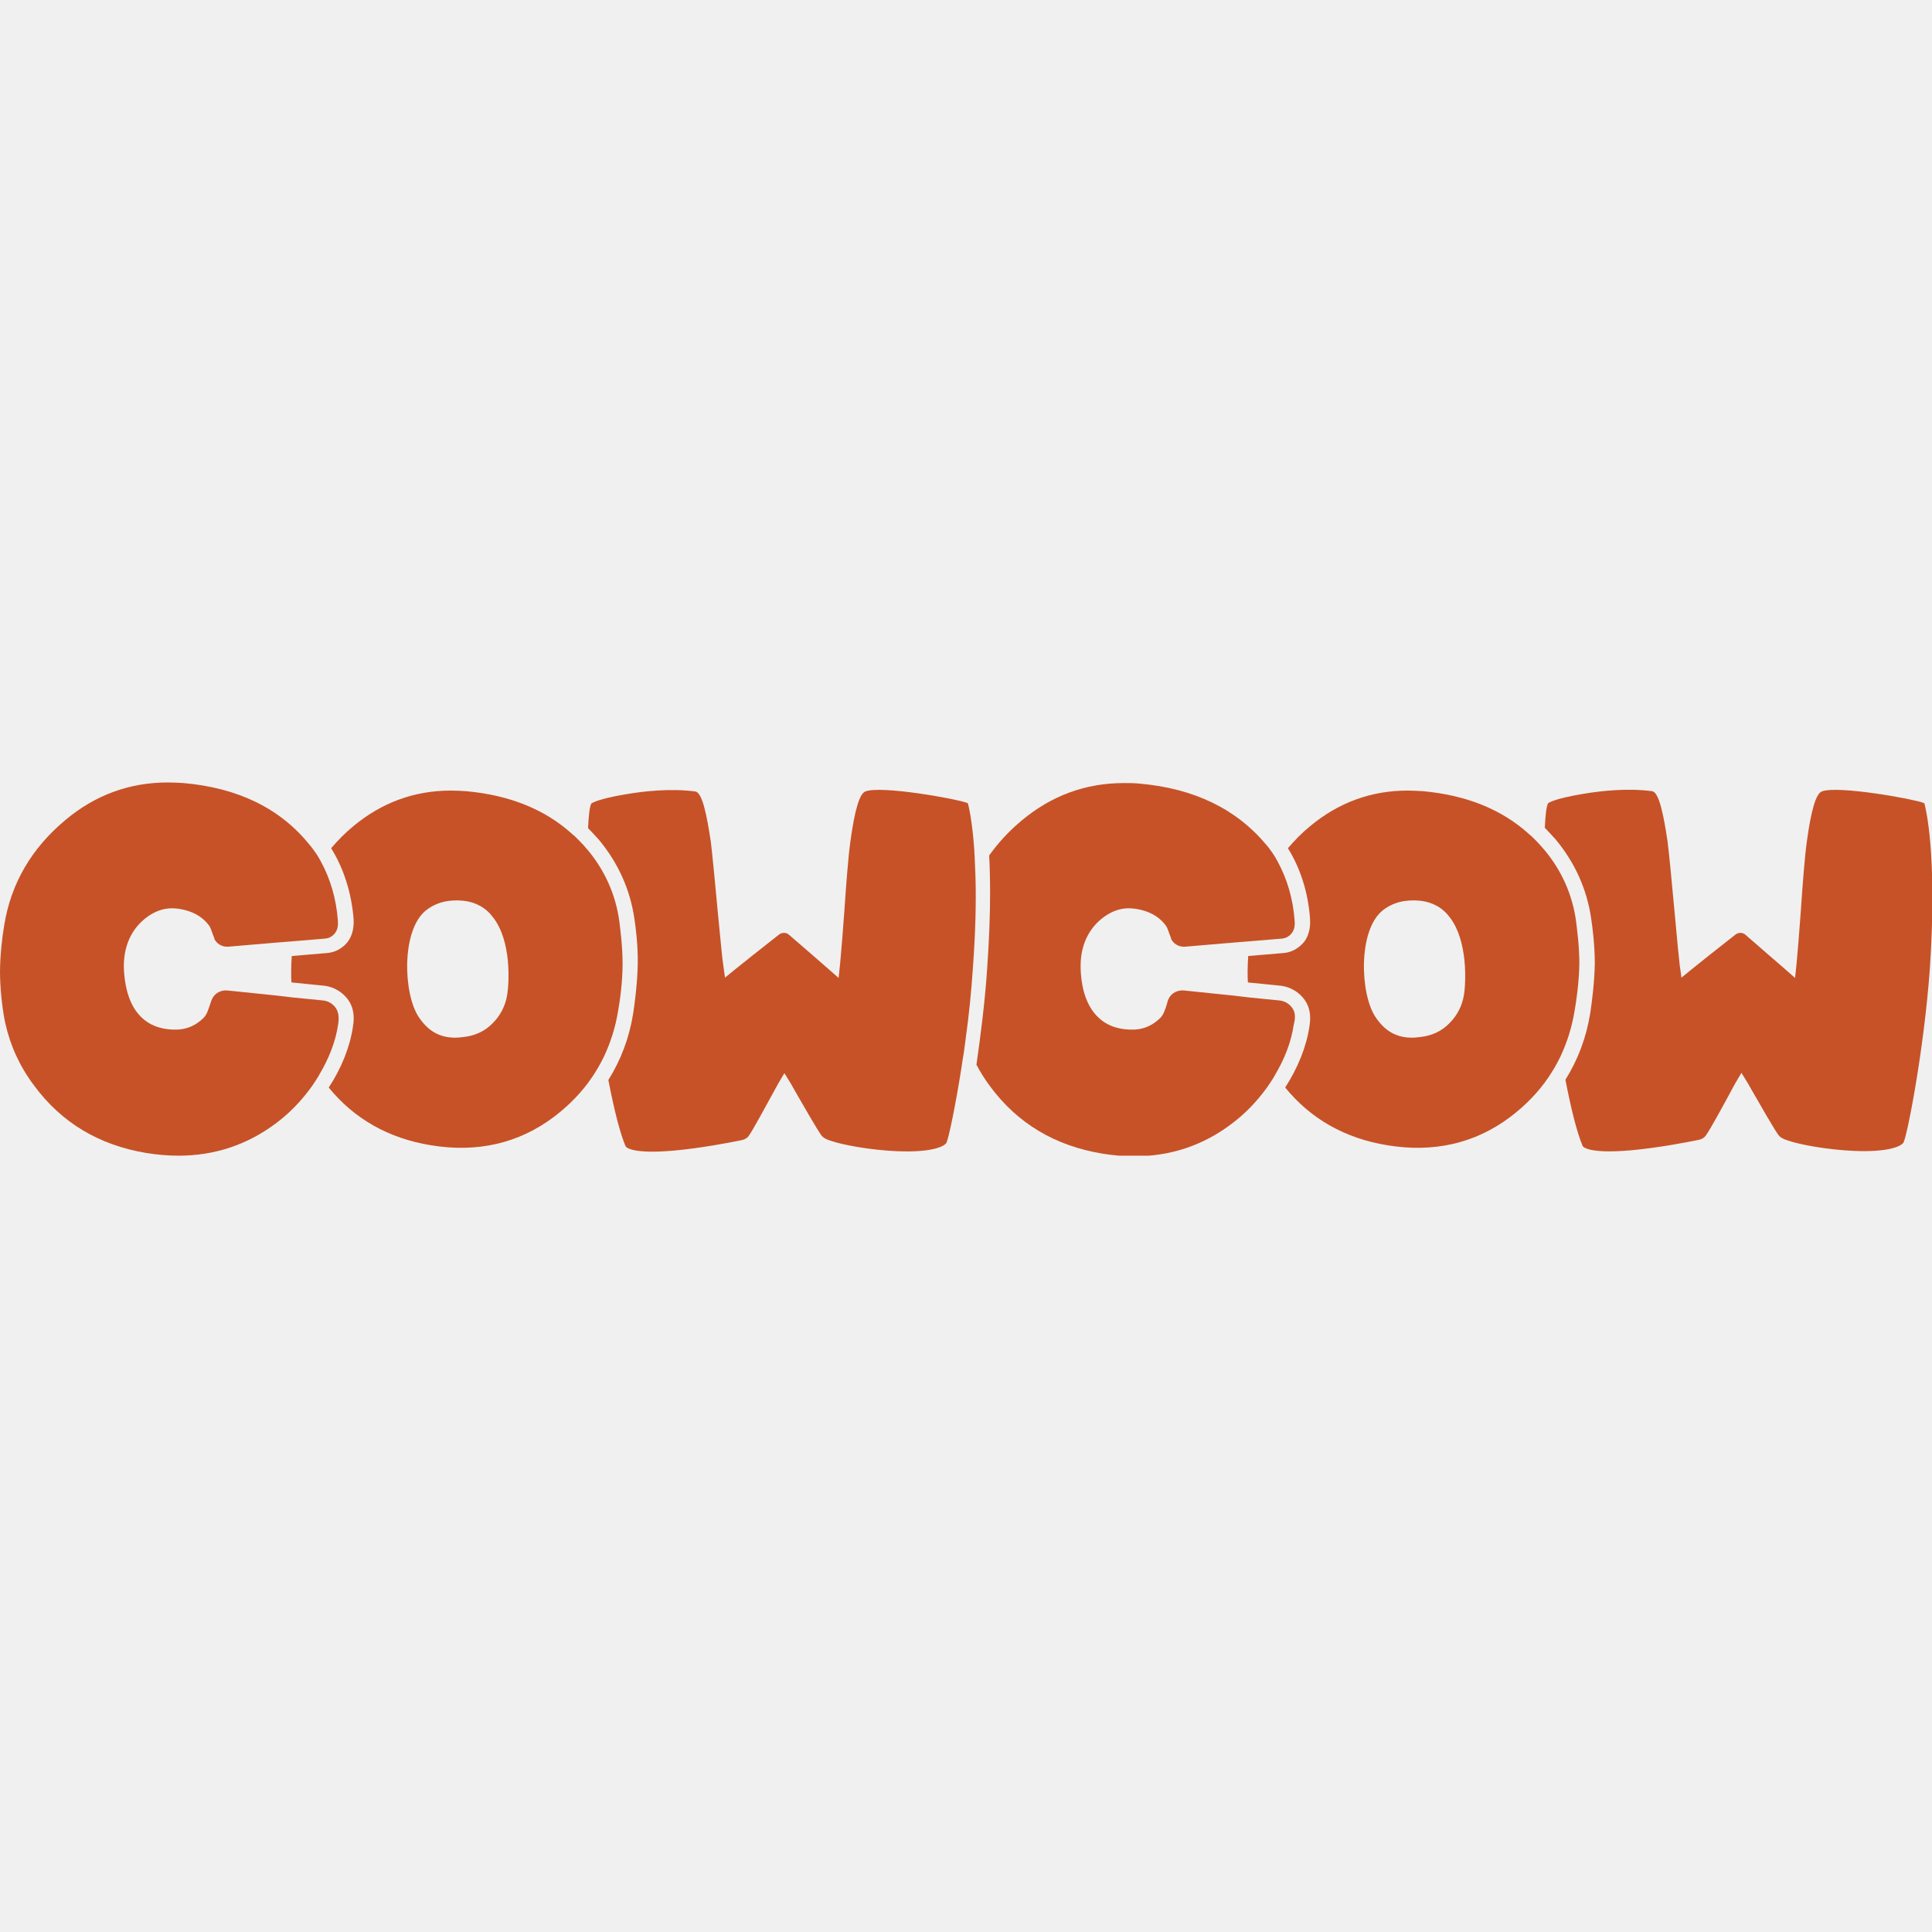
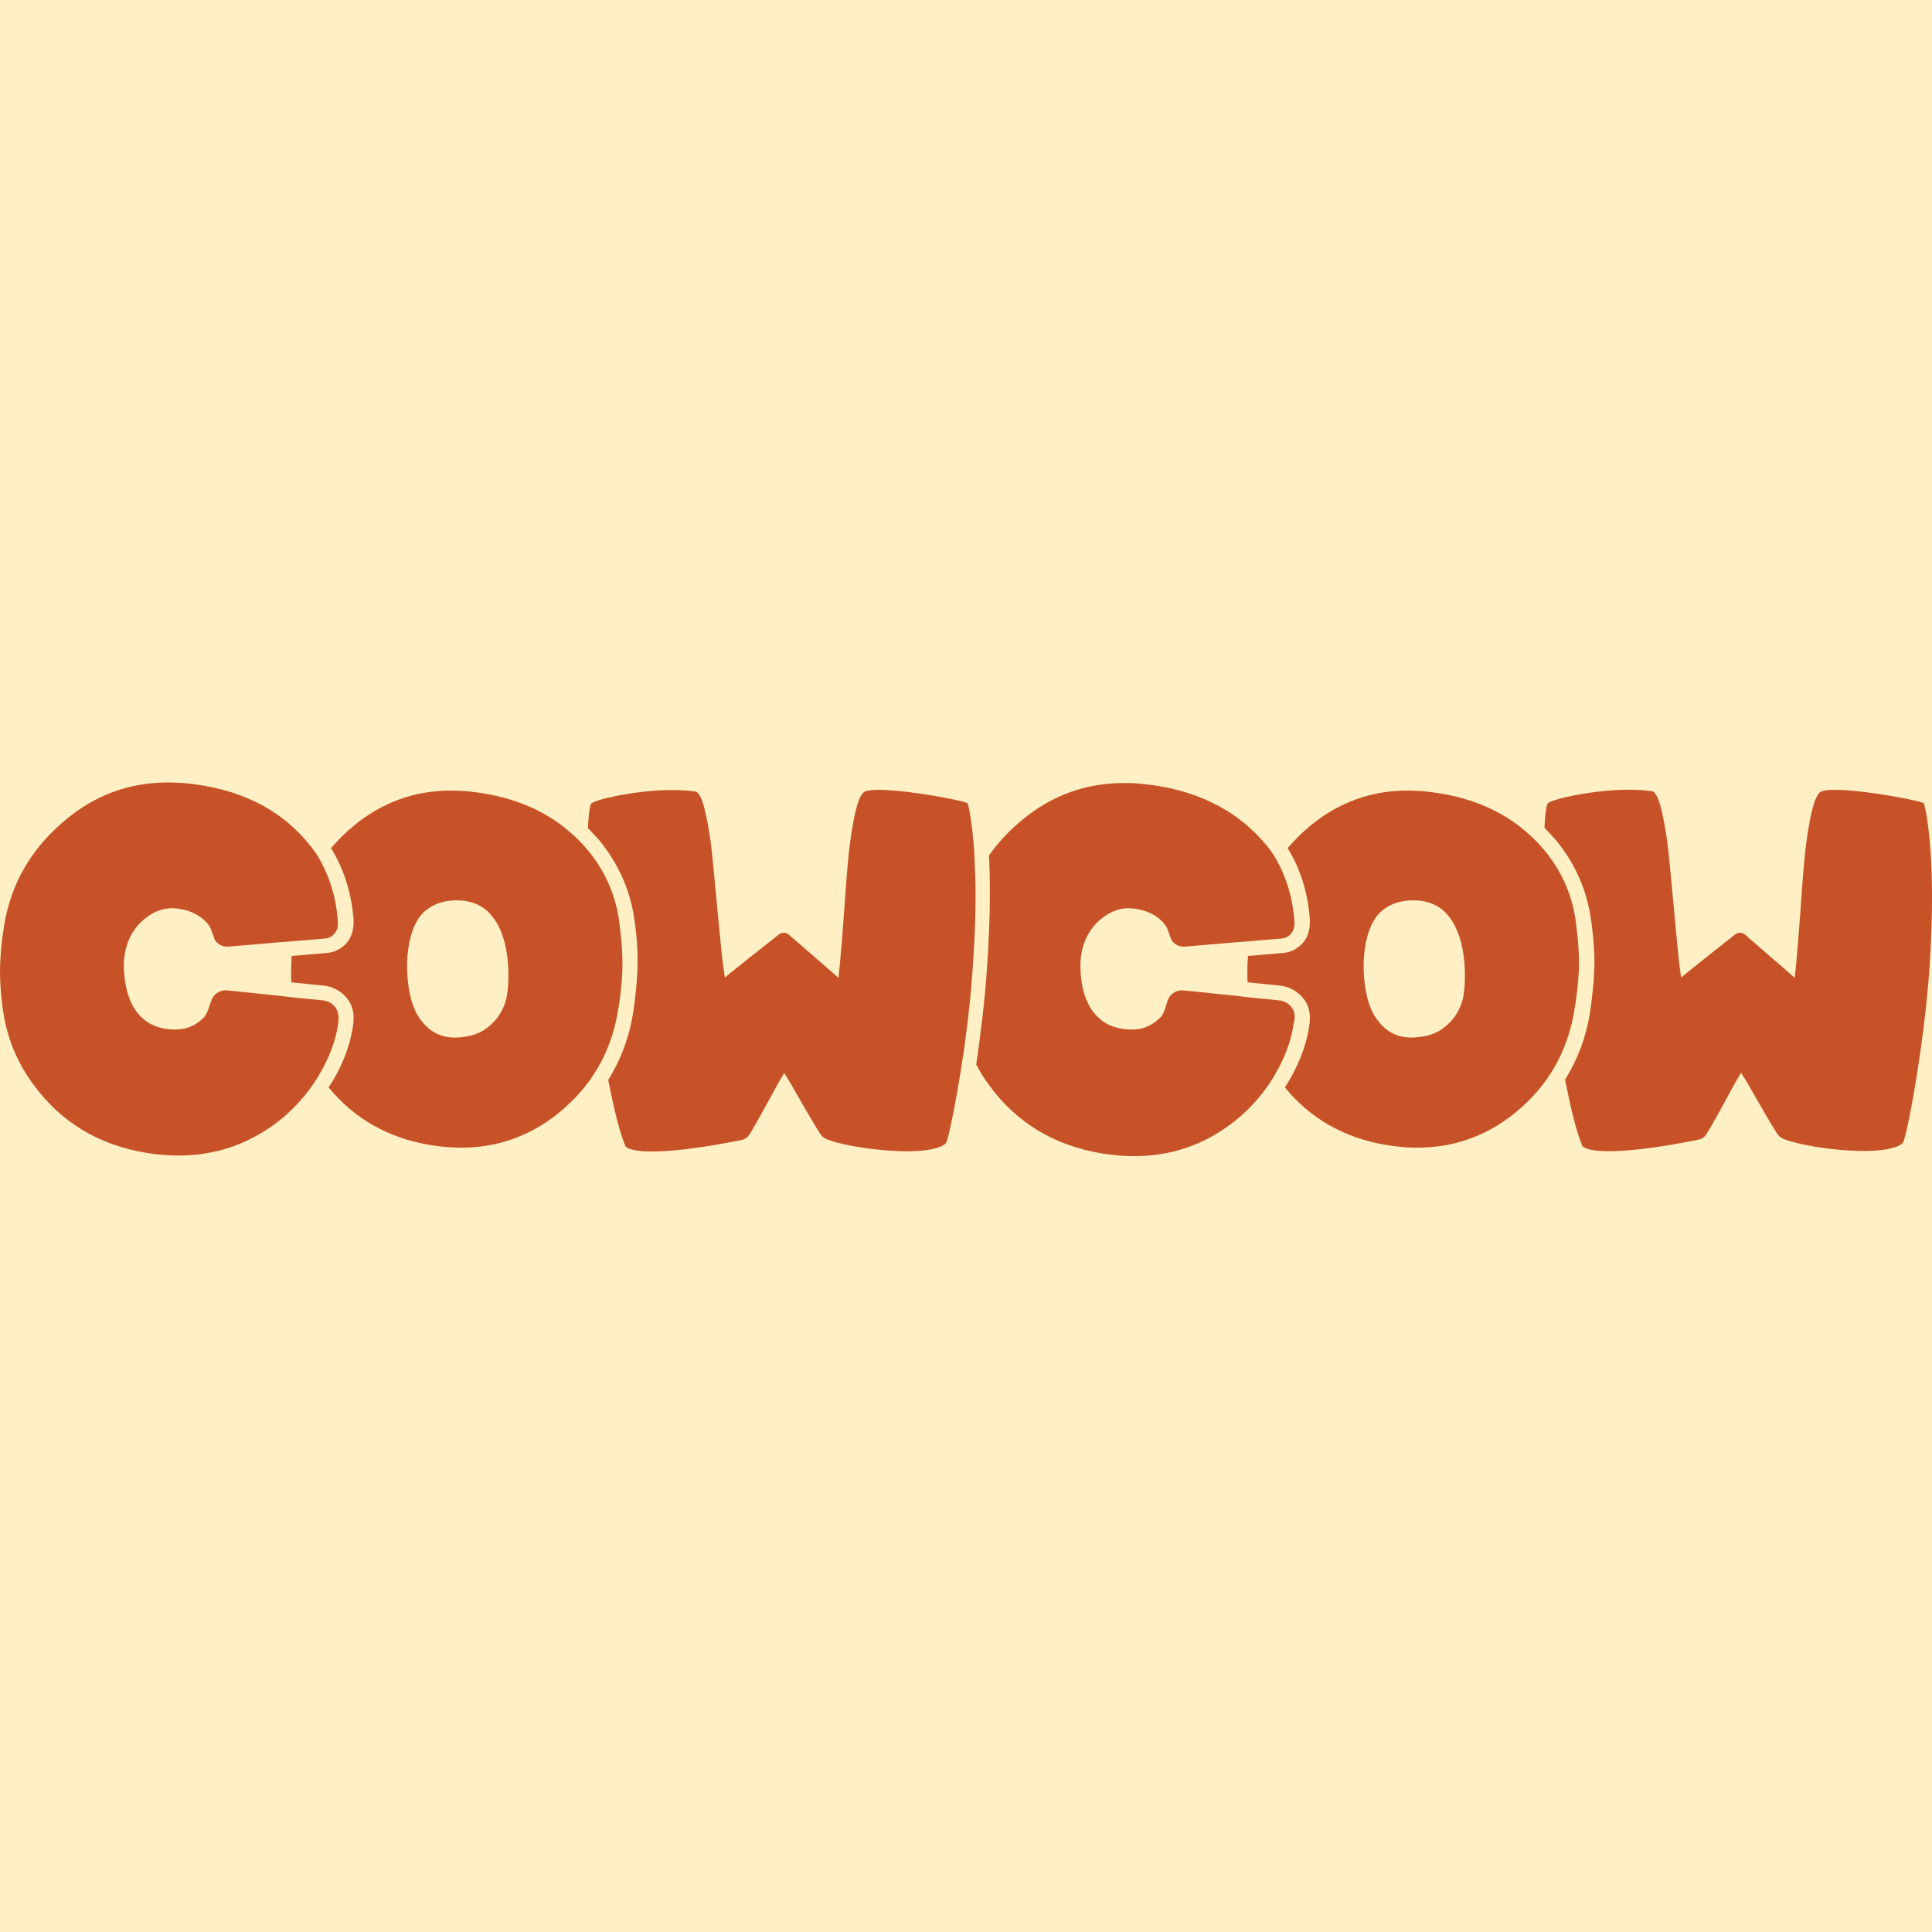
<svg xmlns="http://www.w3.org/2000/svg" width="200" height="200" viewBox="0 0 200 200" fill="none">
-   <g clip-path="url(#clip0_539_42)">
-     <path d="M199.216 83.178C199.185 83.147 199.153 83.115 199.122 83.115C198.118 82.711 190.183 81.281 188.584 81.934C187.988 82.183 187.486 83.861 187.047 87.094C186.828 88.648 186.608 91.508 186.42 94.305C186.263 96.45 186.106 98.471 185.981 99.745L185.824 101.237L184.695 100.242C183.785 99.465 182.437 98.284 180.681 96.761C180.398 96.512 179.991 96.512 179.677 96.73C177.607 98.346 176.102 99.558 175.129 100.335L174.063 101.206L173.875 99.838C173.812 99.31 173.593 97.134 173.373 94.647C173.091 91.508 172.746 87.995 172.62 87.063C172.244 84.576 171.774 81.996 171.021 81.903C168.449 81.561 165.721 81.872 163.87 82.183C160.922 82.68 160.326 83.084 160.232 83.178V83.209C160.075 83.551 159.981 84.39 159.918 85.695C160.295 86.068 160.671 86.504 161.048 86.907C163.055 89.332 164.278 92.067 164.717 95.082C164.842 95.891 165.093 97.787 165.093 99.745C165.062 101.734 164.78 103.817 164.623 104.874C164.215 107.422 163.337 109.723 162.051 111.774C162.678 114.976 163.243 117.214 163.839 118.643C163.839 118.643 164.247 119.483 168.825 119.079C171.617 118.83 174.69 118.239 175.882 117.991C176.164 117.929 176.447 117.773 176.603 117.524C176.98 117.027 178.548 114.167 179.207 112.924C179.426 112.52 179.583 112.24 179.614 112.178L180.273 111.059L180.963 112.178C180.994 112.24 181.12 112.458 181.402 112.955C182.092 114.167 183.723 116.996 184.099 117.493C184.256 117.711 184.538 117.897 185.04 118.053C186.294 118.488 189.117 119.016 191.908 119.141C195.547 119.296 196.832 118.643 197.052 118.27C197.46 117.462 199.185 108.572 199.78 100.242C200.565 88.431 199.341 83.644 199.216 83.178Z" fill="#C75227" />
-     <path d="M163.494 99.775C163.494 97.91 163.243 96.107 163.149 95.33C162.772 92.626 161.675 90.139 159.887 87.994C159.856 87.963 159.856 87.932 159.824 87.932C159.605 87.652 159.354 87.404 159.103 87.124C158.852 86.875 158.601 86.596 158.319 86.378C155.496 83.798 151.795 82.306 147.279 81.902C146.746 81.871 146.213 81.84 145.711 81.84C141.948 81.84 138.56 83.083 135.644 85.508C134.766 86.223 134.013 87 133.323 87.808C134.609 89.859 135.424 92.408 135.612 95.081C135.675 96.045 135.487 96.822 135.048 97.444C134.515 98.127 133.731 98.594 132.884 98.656L129.214 98.967C129.183 99.495 129.152 100.023 129.152 100.583C129.152 100.956 129.152 101.329 129.183 101.702L132.602 102.044C133.605 102.168 134.515 102.728 135.079 103.536C135.581 104.251 135.738 105.152 135.55 106.271C135.236 108.385 134.326 110.592 133.041 112.581C135.675 115.814 139.219 117.834 143.578 118.549C148.408 119.357 152.705 118.363 156.343 115.627C157.943 114.415 159.26 113.047 160.295 111.524C160.514 111.213 160.702 110.872 160.922 110.53C161.142 110.157 161.33 109.784 161.518 109.411C162.208 107.95 162.71 106.396 162.992 104.686C163.18 103.66 163.462 101.671 163.494 99.775ZM151.545 103.007C151.356 104.126 150.855 105.121 150.039 105.929C149.224 106.769 148.189 107.235 146.966 107.359C146.683 107.39 146.432 107.421 146.182 107.421C144.551 107.421 143.359 106.737 142.387 105.277C140.787 102.883 140.568 96.293 143.139 94.242C144.206 93.403 145.492 93.092 147.06 93.247C148.314 93.403 149.349 93.962 150.102 94.988C151.952 97.412 151.764 101.702 151.545 103.007Z" fill="#C75227" />
-     <path d="M133.793 104.375C133.48 103.909 133.009 103.629 132.445 103.567L129.308 103.256L128.524 103.163L127.74 103.069L122.628 102.541C121.938 102.448 121.248 102.79 120.966 103.411C120.935 103.473 120.841 103.722 120.809 103.909C120.59 104.592 120.433 105.059 120.119 105.37C119.366 106.116 118.488 106.52 117.485 106.582C116.011 106.644 114.756 106.271 113.815 105.432C112.624 104.375 111.965 102.665 111.871 100.365C111.777 98.034 112.624 96.107 114.317 94.894C115.101 94.335 115.948 94.024 116.857 94.024C117.108 94.024 117.359 94.055 117.61 94.086C118.959 94.304 119.962 94.863 120.652 95.765C120.809 95.951 120.903 96.231 121.123 96.853C121.186 96.977 121.248 97.164 121.248 97.226C121.468 97.661 121.938 97.972 122.471 98.003C122.534 98.003 122.597 98.003 122.66 98.003L127.772 97.568L128.556 97.505L129.34 97.443L132.696 97.164C133.103 97.132 133.511 96.915 133.762 96.542C133.982 96.231 134.076 95.827 134.013 95.236C133.856 93.061 133.229 90.947 132.257 89.175C132.131 88.927 131.974 88.678 131.817 88.429C131.661 88.212 131.504 87.963 131.347 87.776C131.253 87.652 131.19 87.559 131.096 87.466C127.991 83.736 123.6 81.622 118.018 81.125C117.453 81.062 116.92 81.062 116.356 81.062C112.373 81.062 108.829 82.368 105.755 84.948C104.438 86.036 103.34 87.248 102.399 88.553C102.462 89.704 102.493 91.009 102.493 92.501C102.493 94.708 102.399 97.35 102.18 100.427C101.96 103.691 101.521 107.141 101.082 110.218C101.49 110.996 101.96 111.742 102.493 112.456C105.316 116.28 109.205 118.611 114.098 119.419C115.227 119.606 116.356 119.699 117.422 119.699C121.154 119.699 124.541 118.58 127.489 116.342C128.869 115.316 130.061 114.073 131.065 112.705C131.222 112.488 131.378 112.27 131.535 112.021C131.692 111.773 131.849 111.555 131.974 111.306C132.978 109.628 133.668 107.856 133.919 106.116C134.138 105.307 134.076 104.779 133.793 104.375Z" fill="#C75227" />
-     <path d="M100.925 89.394C100.894 88.896 100.894 88.461 100.862 88.026C100.643 84.887 100.267 83.426 100.204 83.177C100.172 83.146 100.141 83.115 100.11 83.115C99.106 82.711 91.171 81.281 89.572 81.934C88.976 82.183 88.474 83.861 88.035 87.094C87.816 88.648 87.596 91.507 87.408 94.305C87.251 96.45 87.094 98.47 86.969 99.745L86.812 101.236L85.683 100.242C84.805 99.465 83.425 98.284 81.668 96.76C81.386 96.512 80.978 96.512 80.665 96.729C78.595 98.346 77.09 99.558 76.117 100.335L75.051 101.205L74.863 99.838C74.769 99.34 74.581 97.165 74.33 94.678C74.047 91.57 73.702 88.026 73.577 87.094C73.201 84.607 72.73 82.027 71.977 81.934C69.406 81.592 66.677 81.903 64.827 82.214C61.879 82.711 61.283 83.115 61.189 83.208V83.239C61.032 83.581 60.938 84.421 60.875 85.726C61.251 86.099 61.628 86.534 62.004 86.938C64.011 89.363 65.234 92.098 65.674 95.113C65.799 95.921 66.05 97.817 66.019 99.775C65.987 101.765 65.705 103.847 65.548 104.904C65.14 107.453 64.262 109.753 62.976 111.805C63.604 115.006 64.168 117.244 64.764 118.674C64.764 118.674 65.172 119.513 69.751 119.109C72.542 118.861 75.615 118.27 76.807 118.021C77.09 117.959 77.372 117.804 77.529 117.555C77.905 117.058 79.442 114.198 80.132 112.955C80.351 112.551 80.508 112.271 80.539 112.209L81.198 111.09L81.888 112.209C81.919 112.271 82.045 112.489 82.327 112.986C83.017 114.198 84.648 117.027 85.024 117.524C85.181 117.742 85.463 117.928 85.965 118.084C87.22 118.519 90.042 119.047 92.834 119.171C96.472 119.327 97.757 118.674 97.977 118.301C98.197 117.835 98.887 114.633 99.545 110.437C99.608 109.971 99.671 109.505 99.765 109.038C99.828 108.51 99.922 107.95 99.984 107.391C100.298 105.122 100.549 102.697 100.706 100.304C100.988 96.512 101.051 93.435 100.988 91.01C100.957 90.388 100.957 89.891 100.925 89.394Z" fill="#C75227" />
-     <path d="M64.45 99.775C64.45 97.91 64.2 96.107 64.106 95.33C63.729 92.626 62.631 90.139 60.844 87.994C60.812 87.963 60.812 87.932 60.781 87.932C60.562 87.652 60.311 87.373 60.06 87.124C59.809 86.875 59.558 86.596 59.276 86.378C56.453 83.798 52.752 82.306 48.236 81.902C47.703 81.871 47.17 81.84 46.668 81.84C42.904 81.84 39.517 83.083 36.6 85.508C35.722 86.223 34.969 87 34.279 87.808C35.565 89.859 36.381 92.408 36.6 95.081C36.663 96.045 36.475 96.822 36.036 97.444C35.534 98.127 34.719 98.594 33.872 98.656L30.202 98.967C30.171 99.495 30.14 100.023 30.14 100.583C30.14 100.956 30.14 101.329 30.171 101.702L33.59 102.044C34.593 102.168 35.503 102.728 36.067 103.536C36.569 104.251 36.726 105.152 36.538 106.271C36.224 108.385 35.346 110.592 34.029 112.581C36.663 115.814 40.207 117.834 44.566 118.549C49.396 119.357 53.693 118.363 57.331 115.627C58.931 114.415 60.248 113.047 61.283 111.524C61.502 111.213 61.691 110.872 61.91 110.53C62.13 110.157 62.318 109.784 62.506 109.411C63.196 107.95 63.698 106.396 63.98 104.686C64.168 103.66 64.45 101.671 64.45 99.775ZM52.501 103.007C52.313 104.126 51.811 105.121 50.996 105.929C50.18 106.769 49.145 107.235 47.922 107.359C47.64 107.39 47.389 107.421 47.138 107.421C45.507 107.421 44.316 106.737 43.343 105.277C41.744 102.883 41.524 96.293 44.096 94.242C45.162 93.403 46.448 93.092 48.016 93.247C49.271 93.403 50.306 93.962 51.059 94.988C52.94 97.412 52.721 101.702 52.501 103.007Z" fill="#C75227" />
-     <path d="M34.781 104.375C34.468 103.908 33.997 103.629 33.433 103.566L30.296 103.256L29.512 103.162L28.728 103.069L23.616 102.541C22.926 102.447 22.236 102.789 21.954 103.411C21.922 103.473 21.828 103.722 21.766 103.908C21.546 104.592 21.389 105.058 21.076 105.369C20.323 106.115 19.445 106.519 18.441 106.581C16.967 106.644 15.713 106.271 14.772 105.431C13.58 104.375 12.953 102.665 12.827 100.365C12.733 98.034 13.58 96.106 15.274 94.894C16.058 94.335 16.904 94.024 17.814 94.024C18.065 94.024 18.316 94.055 18.567 94.086C19.915 94.304 20.919 94.863 21.609 95.764C21.766 95.951 21.86 96.231 22.079 96.852C22.142 96.977 22.205 97.163 22.205 97.225C22.424 97.661 22.895 97.971 23.428 98.002C23.491 98.002 23.553 98.002 23.616 98.002L28.728 97.567L29.512 97.505L30.296 97.443L33.652 97.163C34.06 97.132 34.468 96.915 34.718 96.542C34.938 96.231 35.032 95.827 34.969 95.236C34.813 93.06 34.185 90.947 33.213 89.175C33.088 88.926 32.931 88.677 32.774 88.429C32.617 88.211 32.46 87.963 32.304 87.776C32.209 87.652 32.147 87.558 32.053 87.465C29.011 83.673 24.62 81.559 19.006 81.062C18.473 81.031 17.908 81 17.375 81C13.392 81 9.848 82.305 6.774 84.885C3.262 87.807 1.129 91.475 0.439 95.764C0.22 97.039 0 98.935 0 100.769C0.031 102.945 0.345 105.058 0.565 105.991C1.066 108.229 2.039 110.405 3.544 112.394C6.367 116.217 10.256 118.548 15.148 119.357C16.277 119.543 17.406 119.636 18.473 119.636C22.205 119.636 25.592 118.517 28.571 116.279C29.951 115.254 31.143 114.01 32.147 112.643C32.304 112.425 32.46 112.207 32.617 111.959C32.774 111.71 32.931 111.493 33.056 111.244C34.06 109.565 34.75 107.794 35.001 106.053C35.126 105.307 35.032 104.779 34.781 104.375Z" fill="#C75227" />
-   </g>
-   <defs>
-     <clipPath id="clip0_539_42">
-       <rect width="200" height="38.636" fill="white" transform="translate(0 81)" />
-     </clipPath>
-   </defs>
+   <rect width="200" height="200" fill="#FEEFC4" />
+   <path d="M199.175 83.175C199.144 83.144 199.112 83.113 199.081 83.113C198.078 82.709 190.144 81.28 188.545 81.932C187.949 82.181 187.448 83.859 187.009 87.09C186.789 88.644 186.57 91.502 186.382 94.299C186.225 96.442 186.068 98.462 185.943 99.736L185.786 101.228L184.657 100.233C183.748 99.456 182.399 98.276 180.643 96.753C180.361 96.505 179.954 96.505 179.64 96.722C177.571 98.338 176.065 99.55 175.093 100.326L174.027 101.196L173.839 99.829C173.776 99.301 173.557 97.126 173.337 94.64C173.055 91.502 172.71 87.991 172.585 87.059C172.209 84.573 171.738 81.994 170.986 81.901C168.415 81.559 165.687 81.87 163.837 82.181C160.889 82.678 160.293 83.082 160.199 83.175V83.206C160.042 83.548 159.948 84.387 159.886 85.692C160.262 86.065 160.638 86.5 161.014 86.904C163.021 89.327 164.244 92.061 164.683 95.075C164.809 95.883 165.059 97.779 165.059 99.736C165.028 101.725 164.746 103.806 164.589 104.863C164.181 107.411 163.303 109.71 162.018 111.761C162.645 114.961 163.209 117.198 163.805 118.628C163.805 118.628 164.213 119.466 168.791 119.063C171.582 118.814 174.654 118.224 175.846 117.975C176.128 117.913 176.41 117.758 176.567 117.509C176.943 117.012 178.511 114.153 179.17 112.91C179.389 112.506 179.546 112.227 179.577 112.165L180.236 111.046L180.926 112.165C180.957 112.227 181.082 112.444 181.365 112.941C182.055 114.153 183.685 116.981 184.061 117.478C184.218 117.695 184.5 117.882 185.002 118.037C186.256 118.472 189.078 119 191.869 119.125C195.506 119.28 196.792 118.628 197.011 118.255C197.419 117.447 199.144 108.56 199.739 100.233C200.523 88.426 199.3 83.641 199.175 83.175Z" fill="#C75227" />
+   <path d="M163.46 99.767C163.46 97.903 163.209 96.101 163.115 95.324C162.739 92.621 161.642 90.135 159.854 87.991C159.823 87.96 159.823 87.929 159.792 87.929C159.572 87.649 159.321 87.401 159.07 87.121C158.819 86.873 158.569 86.593 158.286 86.375C155.464 83.796 151.764 82.305 147.249 81.901C146.716 81.87 146.183 81.839 145.681 81.839C141.918 81.839 138.532 83.082 135.616 85.505C134.738 86.22 133.985 86.997 133.295 87.805C134.581 89.855 135.396 92.403 135.584 95.075C135.647 96.039 135.459 96.815 135.02 97.437C134.487 98.12 133.703 98.586 132.857 98.649L129.188 98.959C129.156 99.487 129.125 100.016 129.125 100.575C129.125 100.948 129.125 101.321 129.156 101.694L132.574 102.035C133.578 102.16 134.487 102.719 135.051 103.527C135.553 104.241 135.71 105.143 135.522 106.261C135.208 108.374 134.299 110.58 133.013 112.569C135.647 115.8 139.19 117.82 143.549 118.534C148.378 119.342 152.674 118.348 156.311 115.614C157.91 114.402 159.227 113.035 160.262 111.512C160.481 111.201 160.67 110.86 160.889 110.518C161.108 110.145 161.297 109.772 161.485 109.399C162.175 107.939 162.676 106.385 162.959 104.676C163.147 103.651 163.429 101.663 163.46 99.767ZM151.513 102.999C151.325 104.117 150.824 105.111 150.008 105.919C149.193 106.758 148.158 107.224 146.935 107.349C146.653 107.38 146.402 107.411 146.152 107.411C144.521 107.411 143.33 106.727 142.357 105.267C140.758 102.874 140.539 96.287 143.11 94.236C144.176 93.397 145.462 93.087 147.03 93.242C148.284 93.397 149.319 93.957 150.071 94.982C151.921 97.406 151.733 101.694 151.513 102.999Z" fill="#C75227" />
+   <path d="M133.766 104.366C133.452 103.9 132.982 103.62 132.418 103.558L129.282 103.247L127.714 103.061L122.603 102.533C121.913 102.439 121.223 102.781 120.941 103.403C120.91 103.465 120.816 103.713 120.784 103.9C120.565 104.583 120.408 105.049 120.095 105.36C119.342 106.106 118.464 106.51 117.461 106.572C115.987 106.634 114.733 106.261 113.792 105.422C112.6 104.366 111.942 102.657 111.848 100.358C111.754 98.027 112.6 96.101 114.294 94.889C115.078 94.33 115.924 94.019 116.833 94.019C117.084 94.019 117.335 94.05 117.586 94.081C118.934 94.299 119.938 94.858 120.628 95.759C120.784 95.945 120.878 96.225 121.098 96.846C121.161 96.971 121.223 97.157 121.223 97.219C121.443 97.654 121.913 97.965 122.446 97.996C122.509 97.996 122.572 97.996 122.634 97.996L127.745 97.561L129.313 97.437L132.668 97.157C133.076 97.126 133.484 96.909 133.734 96.536C133.954 96.225 134.048 95.821 133.985 95.231C133.829 93.056 133.201 90.943 132.229 89.172C132.104 88.923 131.947 88.675 131.79 88.426C131.634 88.209 131.477 87.96 131.32 87.774C131.226 87.649 131.163 87.556 131.069 87.463C127.965 83.734 123.575 81.621 117.994 81.124C117.429 81.062 116.896 81.062 116.332 81.062C112.35 81.062 108.806 82.367 105.733 84.946C104.416 86.034 103.319 87.245 102.378 88.55C102.441 89.7 102.472 91.005 102.472 92.496C102.472 94.703 102.378 97.344 102.159 100.42C101.939 103.682 101.5 107.131 101.061 110.207C101.469 110.984 101.939 111.73 102.472 112.444C105.294 116.266 109.183 118.596 114.074 119.404C115.203 119.591 116.332 119.684 117.398 119.684C121.129 119.684 124.516 118.565 127.463 116.328C128.843 115.303 130.034 114.06 131.038 112.693C131.195 112.475 131.351 112.258 131.508 112.009C131.665 111.761 131.822 111.543 131.947 111.295C132.951 109.617 133.64 107.846 133.891 106.106C134.111 105.298 134.048 104.77 133.766 104.366Z" fill="#C75227" />
+   <path d="M100.904 89.389C100.873 88.892 100.873 88.457 100.842 88.022C100.622 84.884 100.246 83.424 100.183 83.175C100.152 83.144 100.121 83.113 100.089 83.113C99.086 82.709 91.153 81.28 89.553 81.932C88.958 82.181 88.456 83.859 88.017 87.09C87.798 88.644 87.578 91.502 87.39 94.299C87.233 96.442 87.076 98.462 86.951 99.736L86.794 101.228L85.665 100.233C84.787 99.456 83.408 98.276 81.652 96.753C81.37 96.505 80.962 96.505 80.648 96.722C78.579 98.338 77.074 99.55 76.102 100.326L75.036 101.196L74.847 99.829C74.753 99.332 74.565 97.157 74.314 94.671C74.032 91.564 73.687 88.022 73.562 87.09C73.186 84.604 72.715 82.025 71.963 81.932C69.391 81.59 66.663 81.901 64.813 82.212C61.866 82.709 61.27 83.113 61.176 83.206V83.237C61.019 83.579 60.925 84.418 60.862 85.723C61.239 86.096 61.615 86.531 61.991 86.935C63.998 89.358 65.221 92.093 65.66 95.106C65.785 95.914 66.036 97.81 66.005 99.767C65.974 101.756 65.691 103.838 65.535 104.894C65.127 107.442 64.249 109.741 62.963 111.792C63.59 114.992 64.155 117.229 64.751 118.659C64.751 118.659 65.158 119.498 69.736 119.094C72.527 118.845 75.6 118.255 76.791 118.006C77.074 117.944 77.356 117.789 77.513 117.54C77.889 117.043 79.425 114.184 80.115 112.941C80.335 112.538 80.492 112.258 80.523 112.196L81.181 111.077L81.871 112.196C81.903 112.258 82.028 112.475 82.31 112.973C83 114.184 84.631 117.012 85.007 117.509C85.164 117.726 85.446 117.913 85.948 118.068C87.202 118.503 90.024 119.031 92.815 119.156C96.452 119.311 97.737 118.659 97.957 118.286C98.177 117.82 98.866 114.619 99.525 110.425C99.588 109.959 99.65 109.493 99.744 109.026C99.807 108.498 99.901 107.939 99.964 107.38C100.277 105.111 100.528 102.688 100.685 100.295C100.967 96.505 101.03 93.429 100.967 91.005C100.936 90.384 100.936 89.886 100.904 89.389Z" fill="#C75227" />
+   <path d="M64.437 99.767C64.437 97.903 64.186 96.101 64.092 95.324C63.716 92.621 62.618 90.135 60.831 87.991C60.8 87.96 60.8 87.929 60.768 87.929C60.549 87.649 60.298 87.37 60.047 87.121C59.796 86.873 59.546 86.593 59.263 86.375C56.441 83.796 52.741 82.305 48.226 81.901C47.693 81.87 47.16 81.839 46.658 81.839C42.895 81.839 39.509 83.082 36.593 85.505C35.715 86.22 34.962 86.997 34.272 87.805C35.558 89.855 36.373 92.403 36.593 95.075C36.656 96.039 36.467 96.815 36.028 97.437C35.527 98.12 34.711 98.586 33.865 98.649L30.196 98.959C30.165 99.487 30.133 100.016 30.133 100.575C30.133 100.948 30.133 101.321 30.165 101.694L33.583 102.035C34.586 102.16 35.495 102.719 36.06 103.527C36.561 104.241 36.718 105.143 36.53 106.261C36.217 108.374 35.339 110.58 34.022 112.569C36.656 115.8 40.199 117.82 44.557 118.534C49.386 119.342 53.682 118.348 57.319 115.614C58.918 114.402 60.235 113.035 61.27 111.512C61.49 111.201 61.678 110.86 61.897 110.518C62.117 110.145 62.305 109.772 62.493 109.399C63.183 107.939 63.685 106.385 63.967 104.676C64.155 103.651 64.437 101.663 64.437 99.767ZM52.49 102.999C52.302 104.117 51.801 105.111 50.985 105.919C50.17 106.758 49.135 107.224 47.912 107.349C47.63 107.38 47.379 107.411 47.129 107.411C45.498 107.411 44.306 106.727 43.334 105.267C41.735 102.874 41.516 96.287 44.087 94.236C45.153 93.397 46.439 93.087 48.006 93.242C49.261 93.397 50.295 93.957 51.048 94.982C52.929 97.406 52.71 101.694 52.49 102.999Z" fill="#C75227" />
+   <path d="M34.774 104.366C34.461 103.9 33.99 103.62 33.426 103.558L30.29 103.247L28.722 103.061L23.611 102.533C22.921 102.439 22.232 102.781 21.949 103.403C21.918 103.465 21.824 103.713 21.761 103.9C21.542 104.583 21.385 105.049 21.071 105.36C20.319 106.106 19.441 106.51 18.438 106.572C16.964 106.634 15.71 106.261 14.769 105.422C13.577 104.366 12.95 102.657 12.825 100.358C12.731 98.027 13.577 96.101 15.271 94.889C16.054 94.33 16.901 94.019 17.81 94.019C18.061 94.019 18.312 94.05 18.563 94.081C19.911 94.299 20.915 94.858 21.605 95.759C21.761 95.945 21.855 96.225 22.075 96.846C22.137 96.971 22.2 97.157 22.2 97.219C22.42 97.654 22.89 97.965 23.423 97.996C23.486 97.996 23.549 97.996 23.611 97.996L28.722 97.561L30.29 97.437L33.645 97.157C34.053 97.126 34.461 96.909 34.711 96.536C34.931 96.225 35.025 95.821 34.962 95.231C34.806 93.056 34.178 90.943 33.206 89.172C33.081 88.923 32.924 88.675 32.767 88.426C32.611 88.209 32.454 87.96 32.297 87.774C32.203 87.649 32.14 87.556 32.046 87.463C29.005 83.672 24.615 81.559 19.002 81.062C18.469 81.031 17.904 81 17.371 81C13.389 81 9.846 82.305 6.773 84.884C3.261 87.805 1.129 91.471 0.439 95.759C0.219 97.033 0 98.928 0 100.761C0.031 102.936 0.345 105.049 0.564 105.981C1.066 108.219 2.038 110.394 3.543 112.382C6.365 116.204 10.254 118.534 15.145 119.342C16.274 119.529 17.403 119.622 18.469 119.622C22.2 119.622 25.587 118.503 28.566 116.266C29.945 115.241 31.137 113.998 32.14 112.631C32.297 112.413 32.454 112.196 32.611 111.947C32.767 111.699 32.924 111.481 33.05 111.233C34.053 109.555 34.743 107.784 34.994 106.044C35.119 105.298 35.025 104.77 34.774 104.366Z" fill="#C75227" />
</svg>
